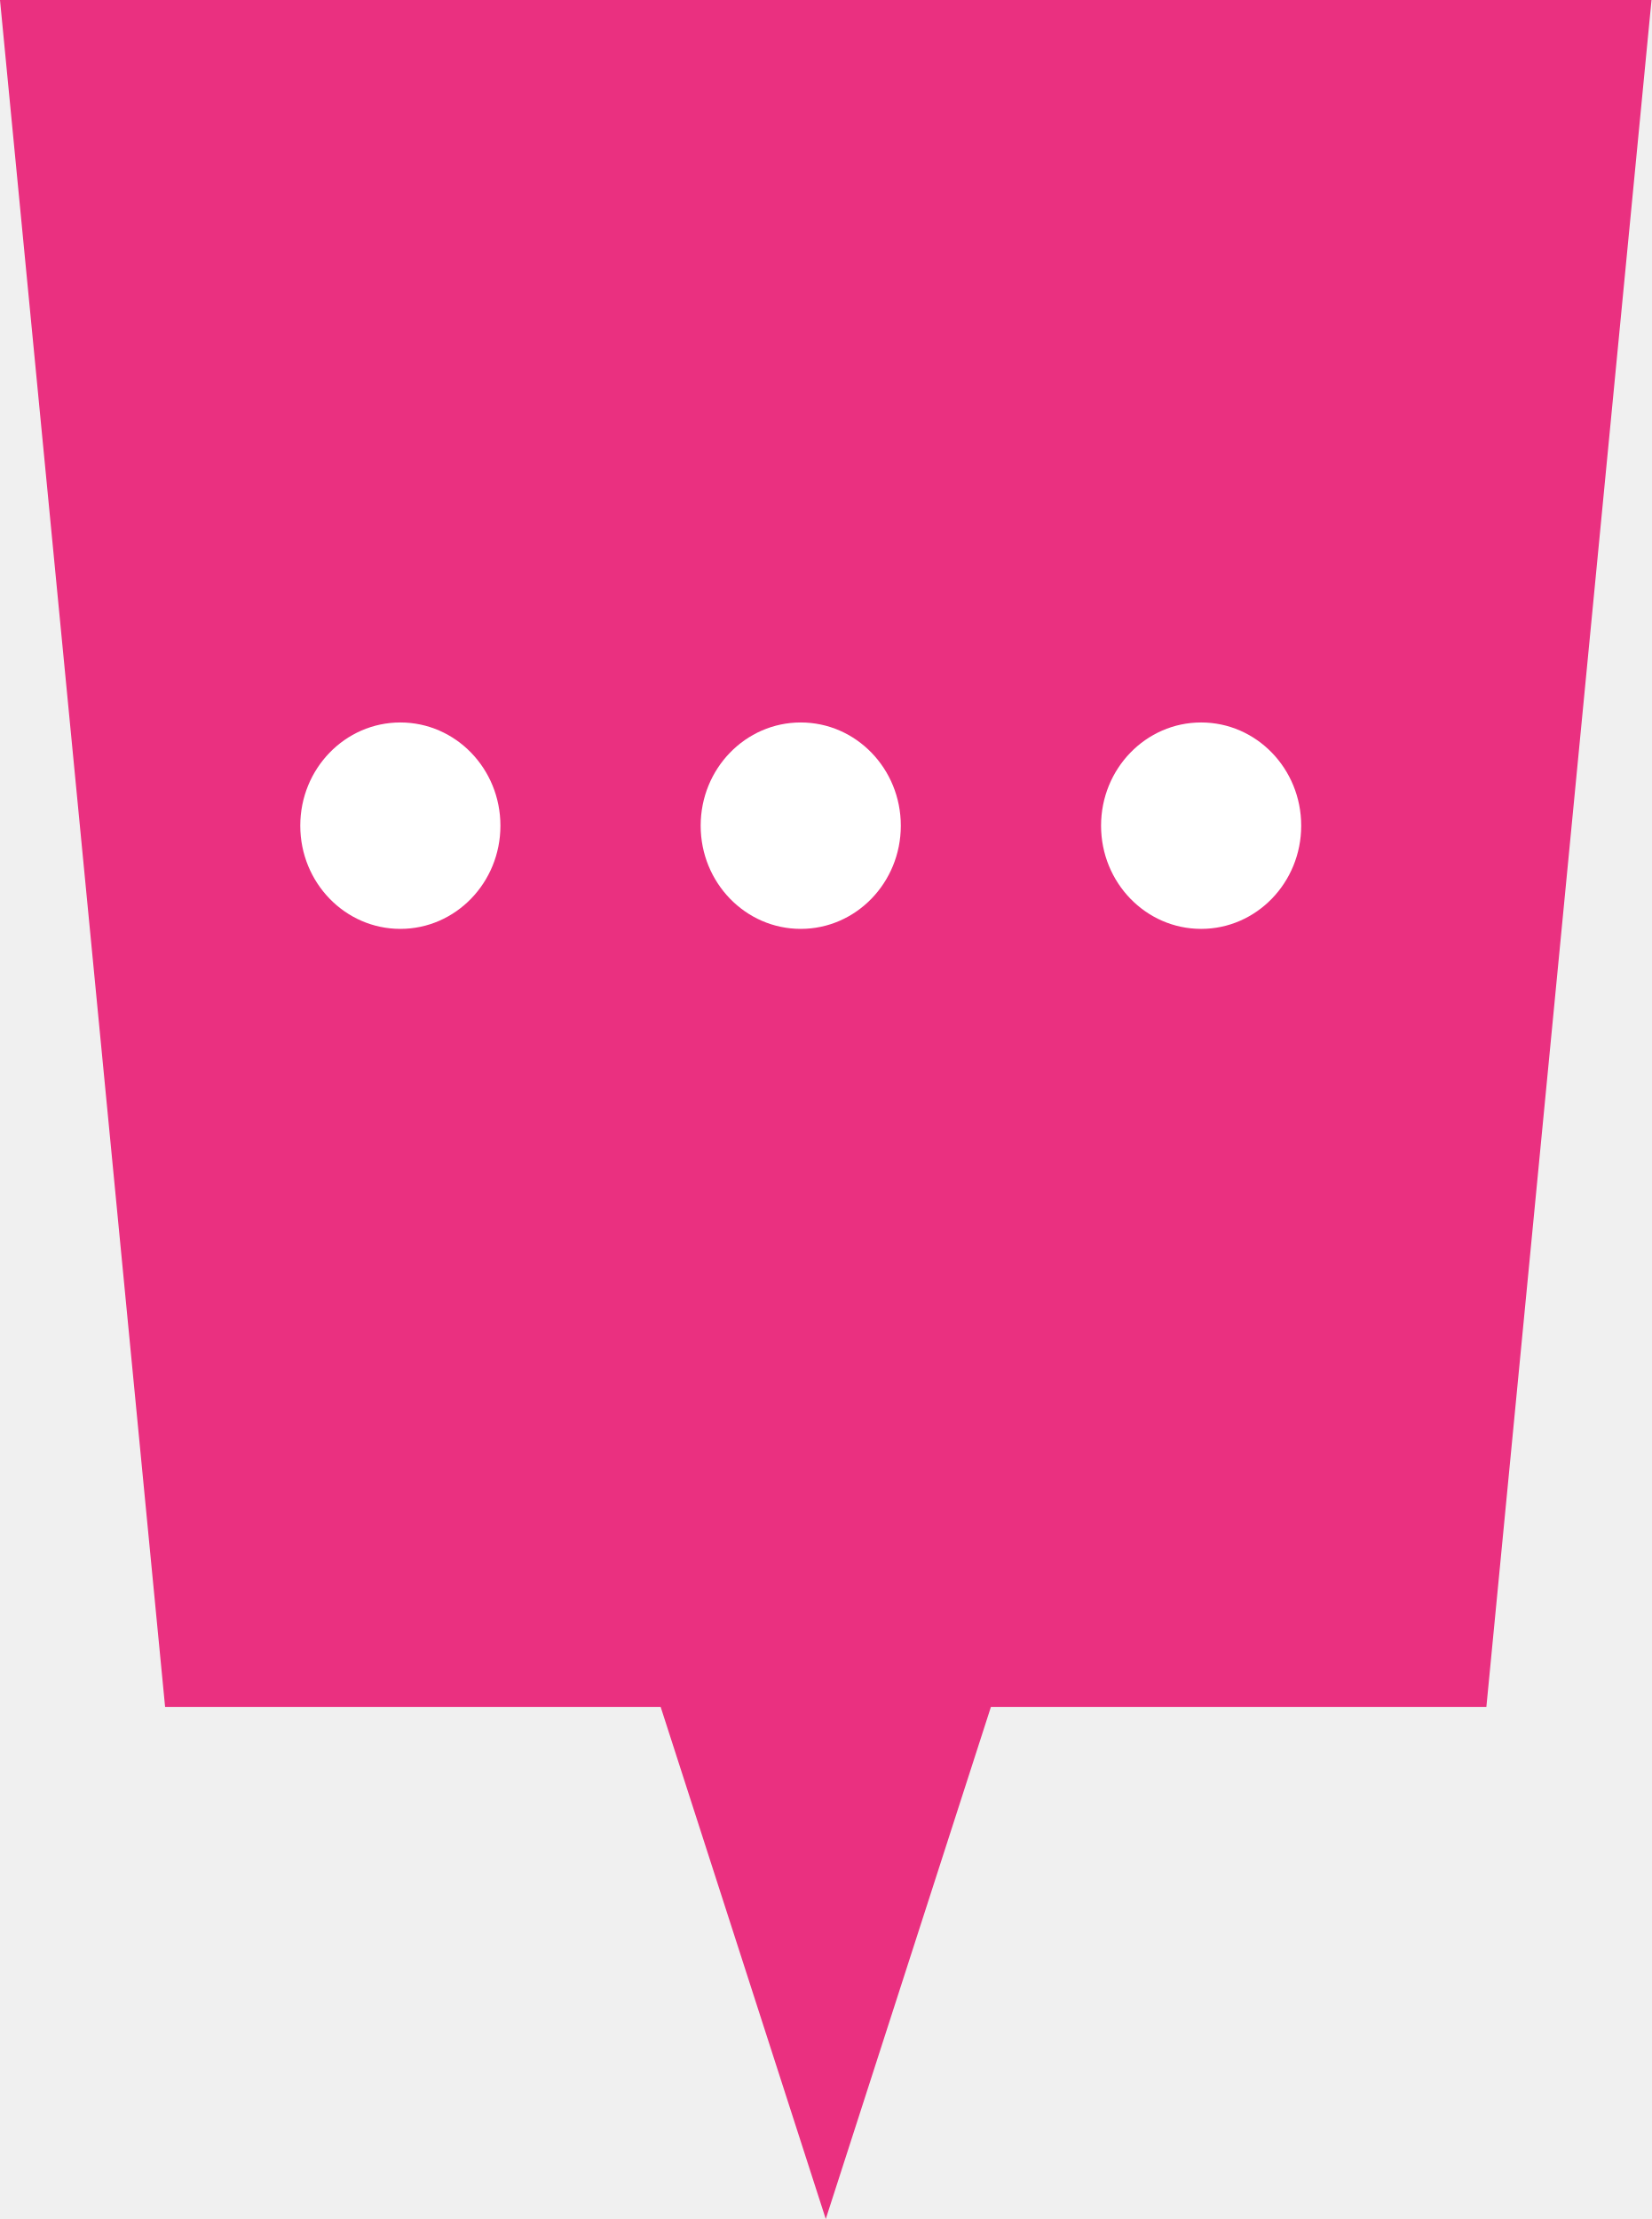
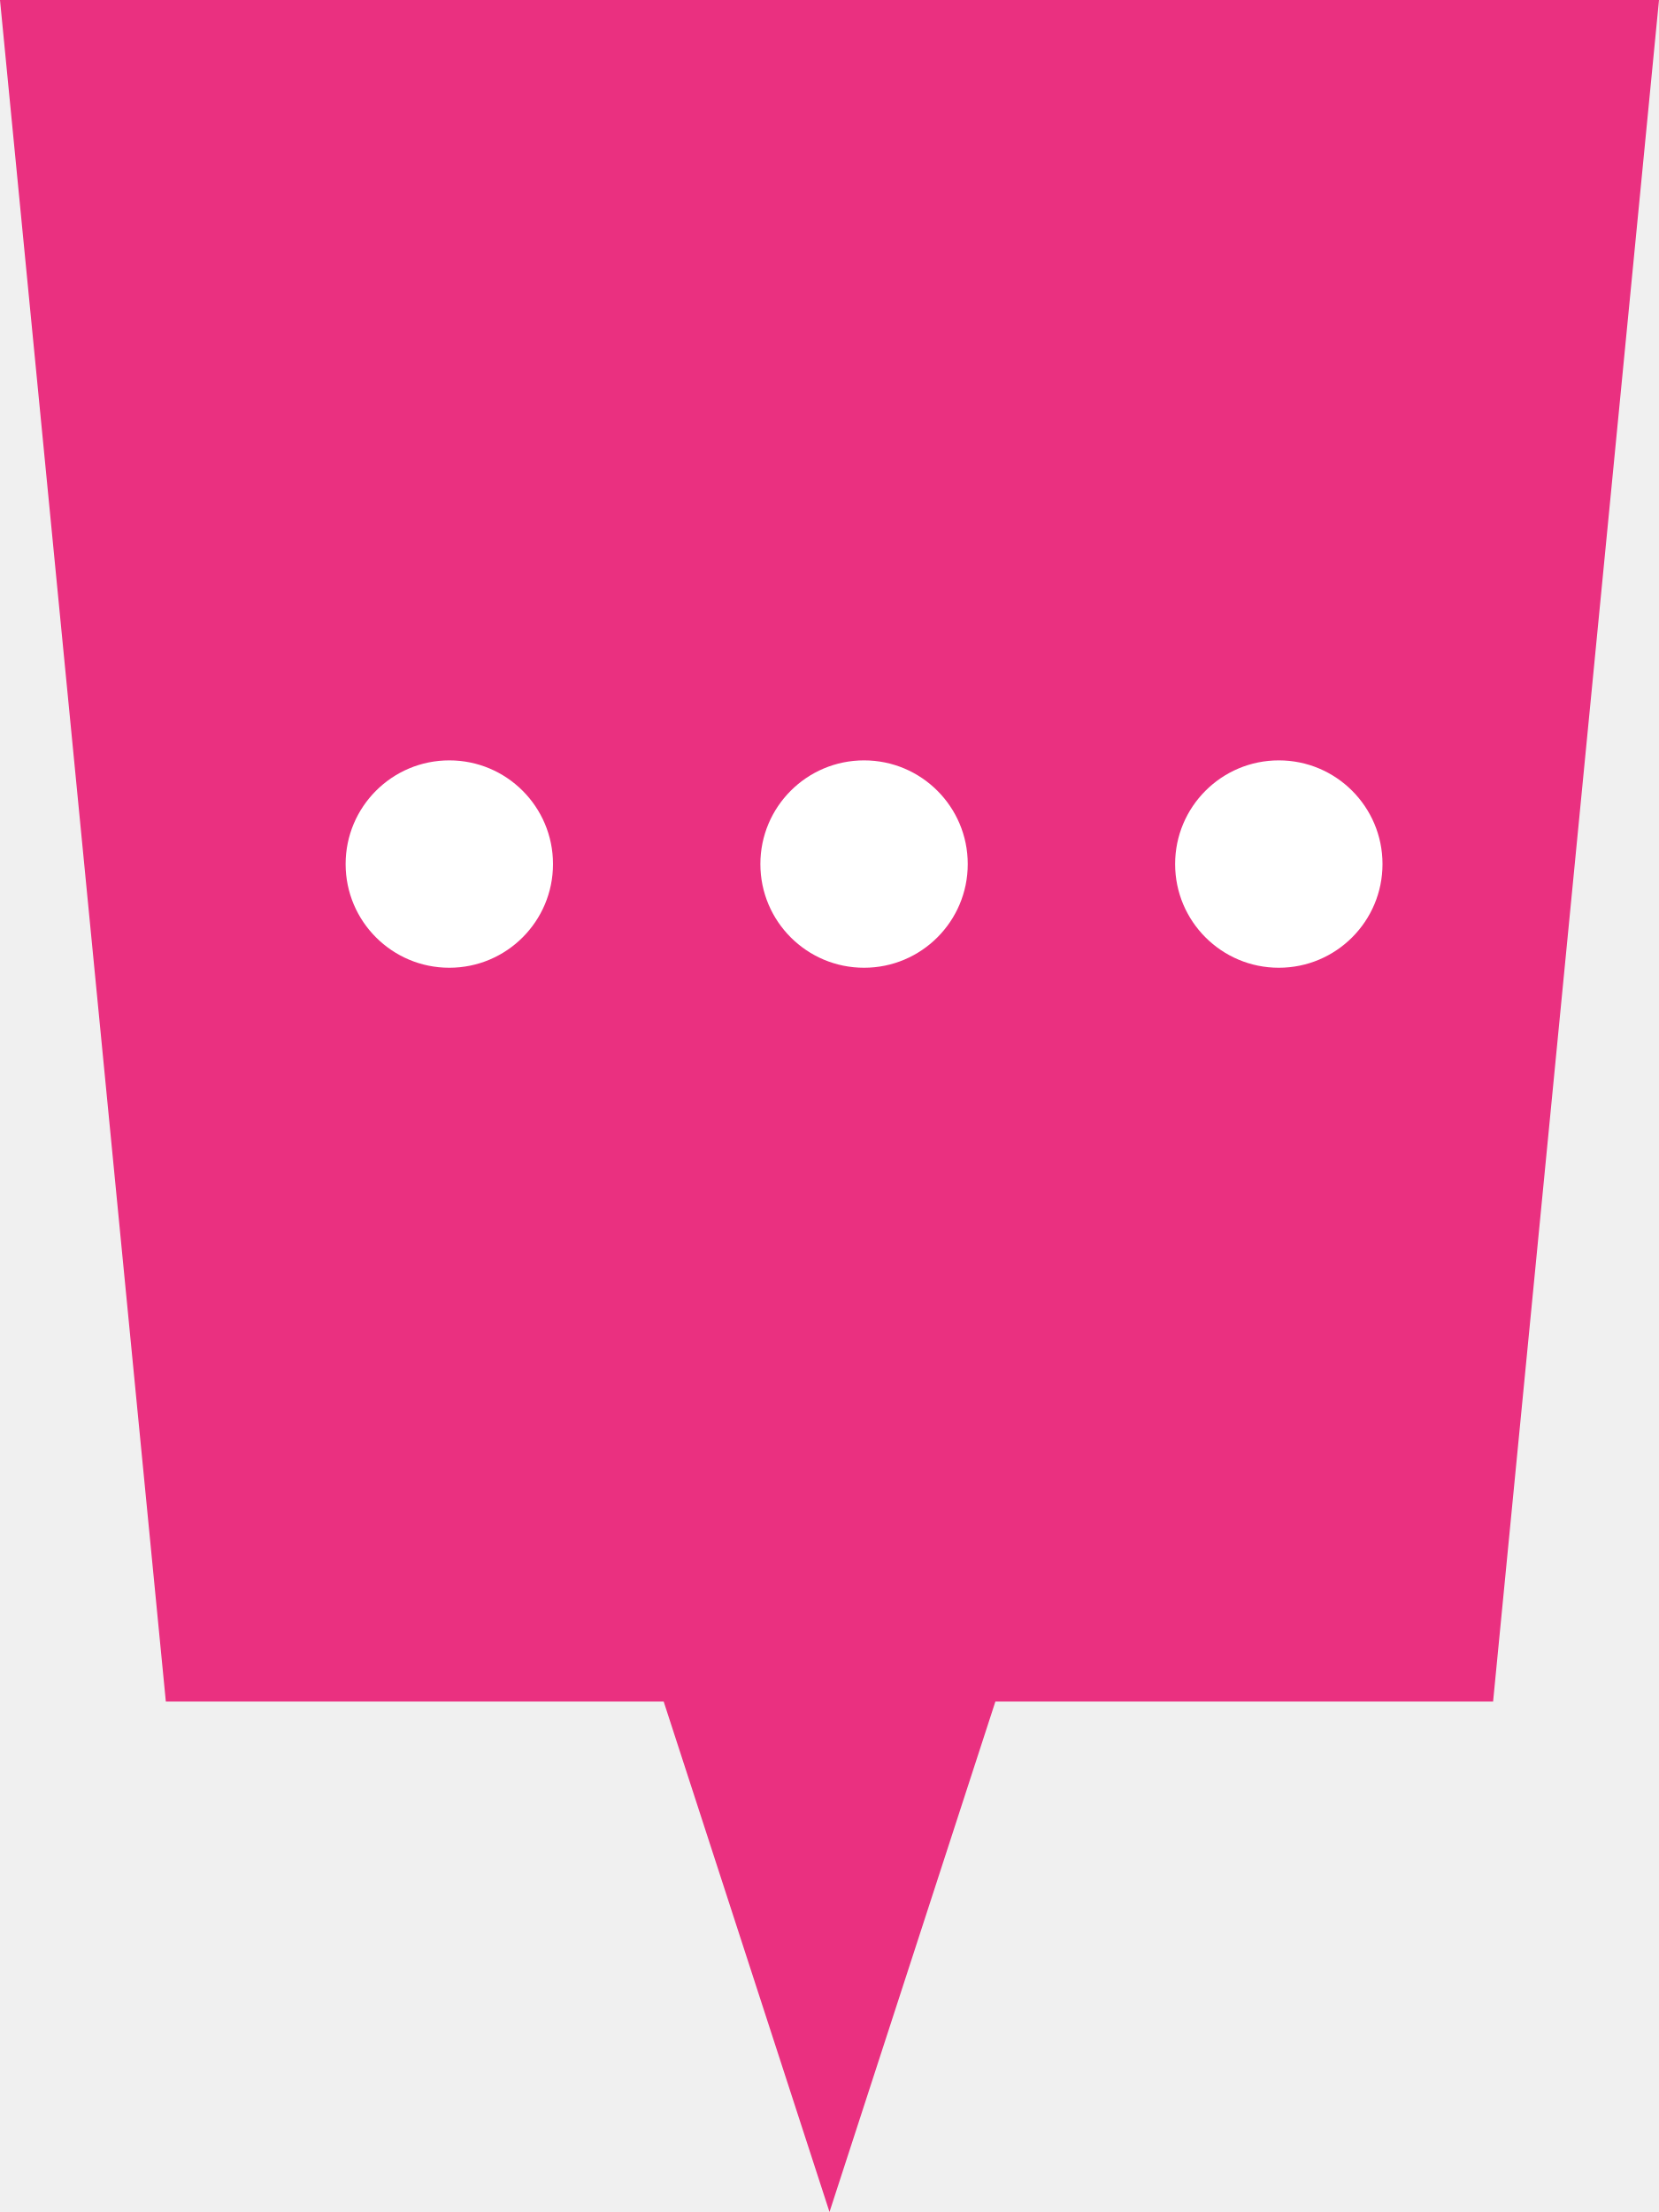
- <svg xmlns="http://www.w3.org/2000/svg" width="32px" height="43px" viewBox="0 0 32 43" version="1.1">
+ <svg xmlns="http://www.w3.org/2000/svg" width="24px" height="32px" viewBox="0 0 24 32" version="1.1">
  <g id="Page-1" stroke="none" stroke-width="1" fill="none" fill-rule="evenodd">
    <g id="heterogen_digital" fill-rule="nonzero">
-       <polygon id="Fill-1" fill="#EA3080" points="0 0 3.199 33.077 12.801 33.077 16 43 19.2 33.077 28.8 33.077 32 0" />
-       <g id="Group" transform="translate(5.818182, 14)" fill="#FFFFFF">
-         <ellipse id="Oval" cx="1.939" cy="2" rx="1.939" ry="2" />
-         <ellipse id="Oval-Copy" cx="17.455" cy="2" rx="1.939" ry="2" />
-         <ellipse id="Oval-Copy" cx="9.697" cy="2" rx="1.939" ry="2" />
+       <polygon id="Fill-1" fill="#EA3080" points="0 0 2.399 24.615 9.601 24.615 12 32 14.4 24.615 21.6 24.615 24 0" />
+       <g id="Group" transform="translate(5, 11)" fill="#FFFFFF">
+         <ellipse id="Oval" cx="1.5" cy="1.5" rx="1.5" ry="1.5" />
+         <ellipse id="Oval-Copy" cx="13.5" cy="1.5" rx="1.5" ry="1.5" />
+         <ellipse id="Oval-Copy" cx="7.5" cy="1.5" rx="1.5" ry="1.5" />
      </g>
    </g>
  </g>
</svg>
